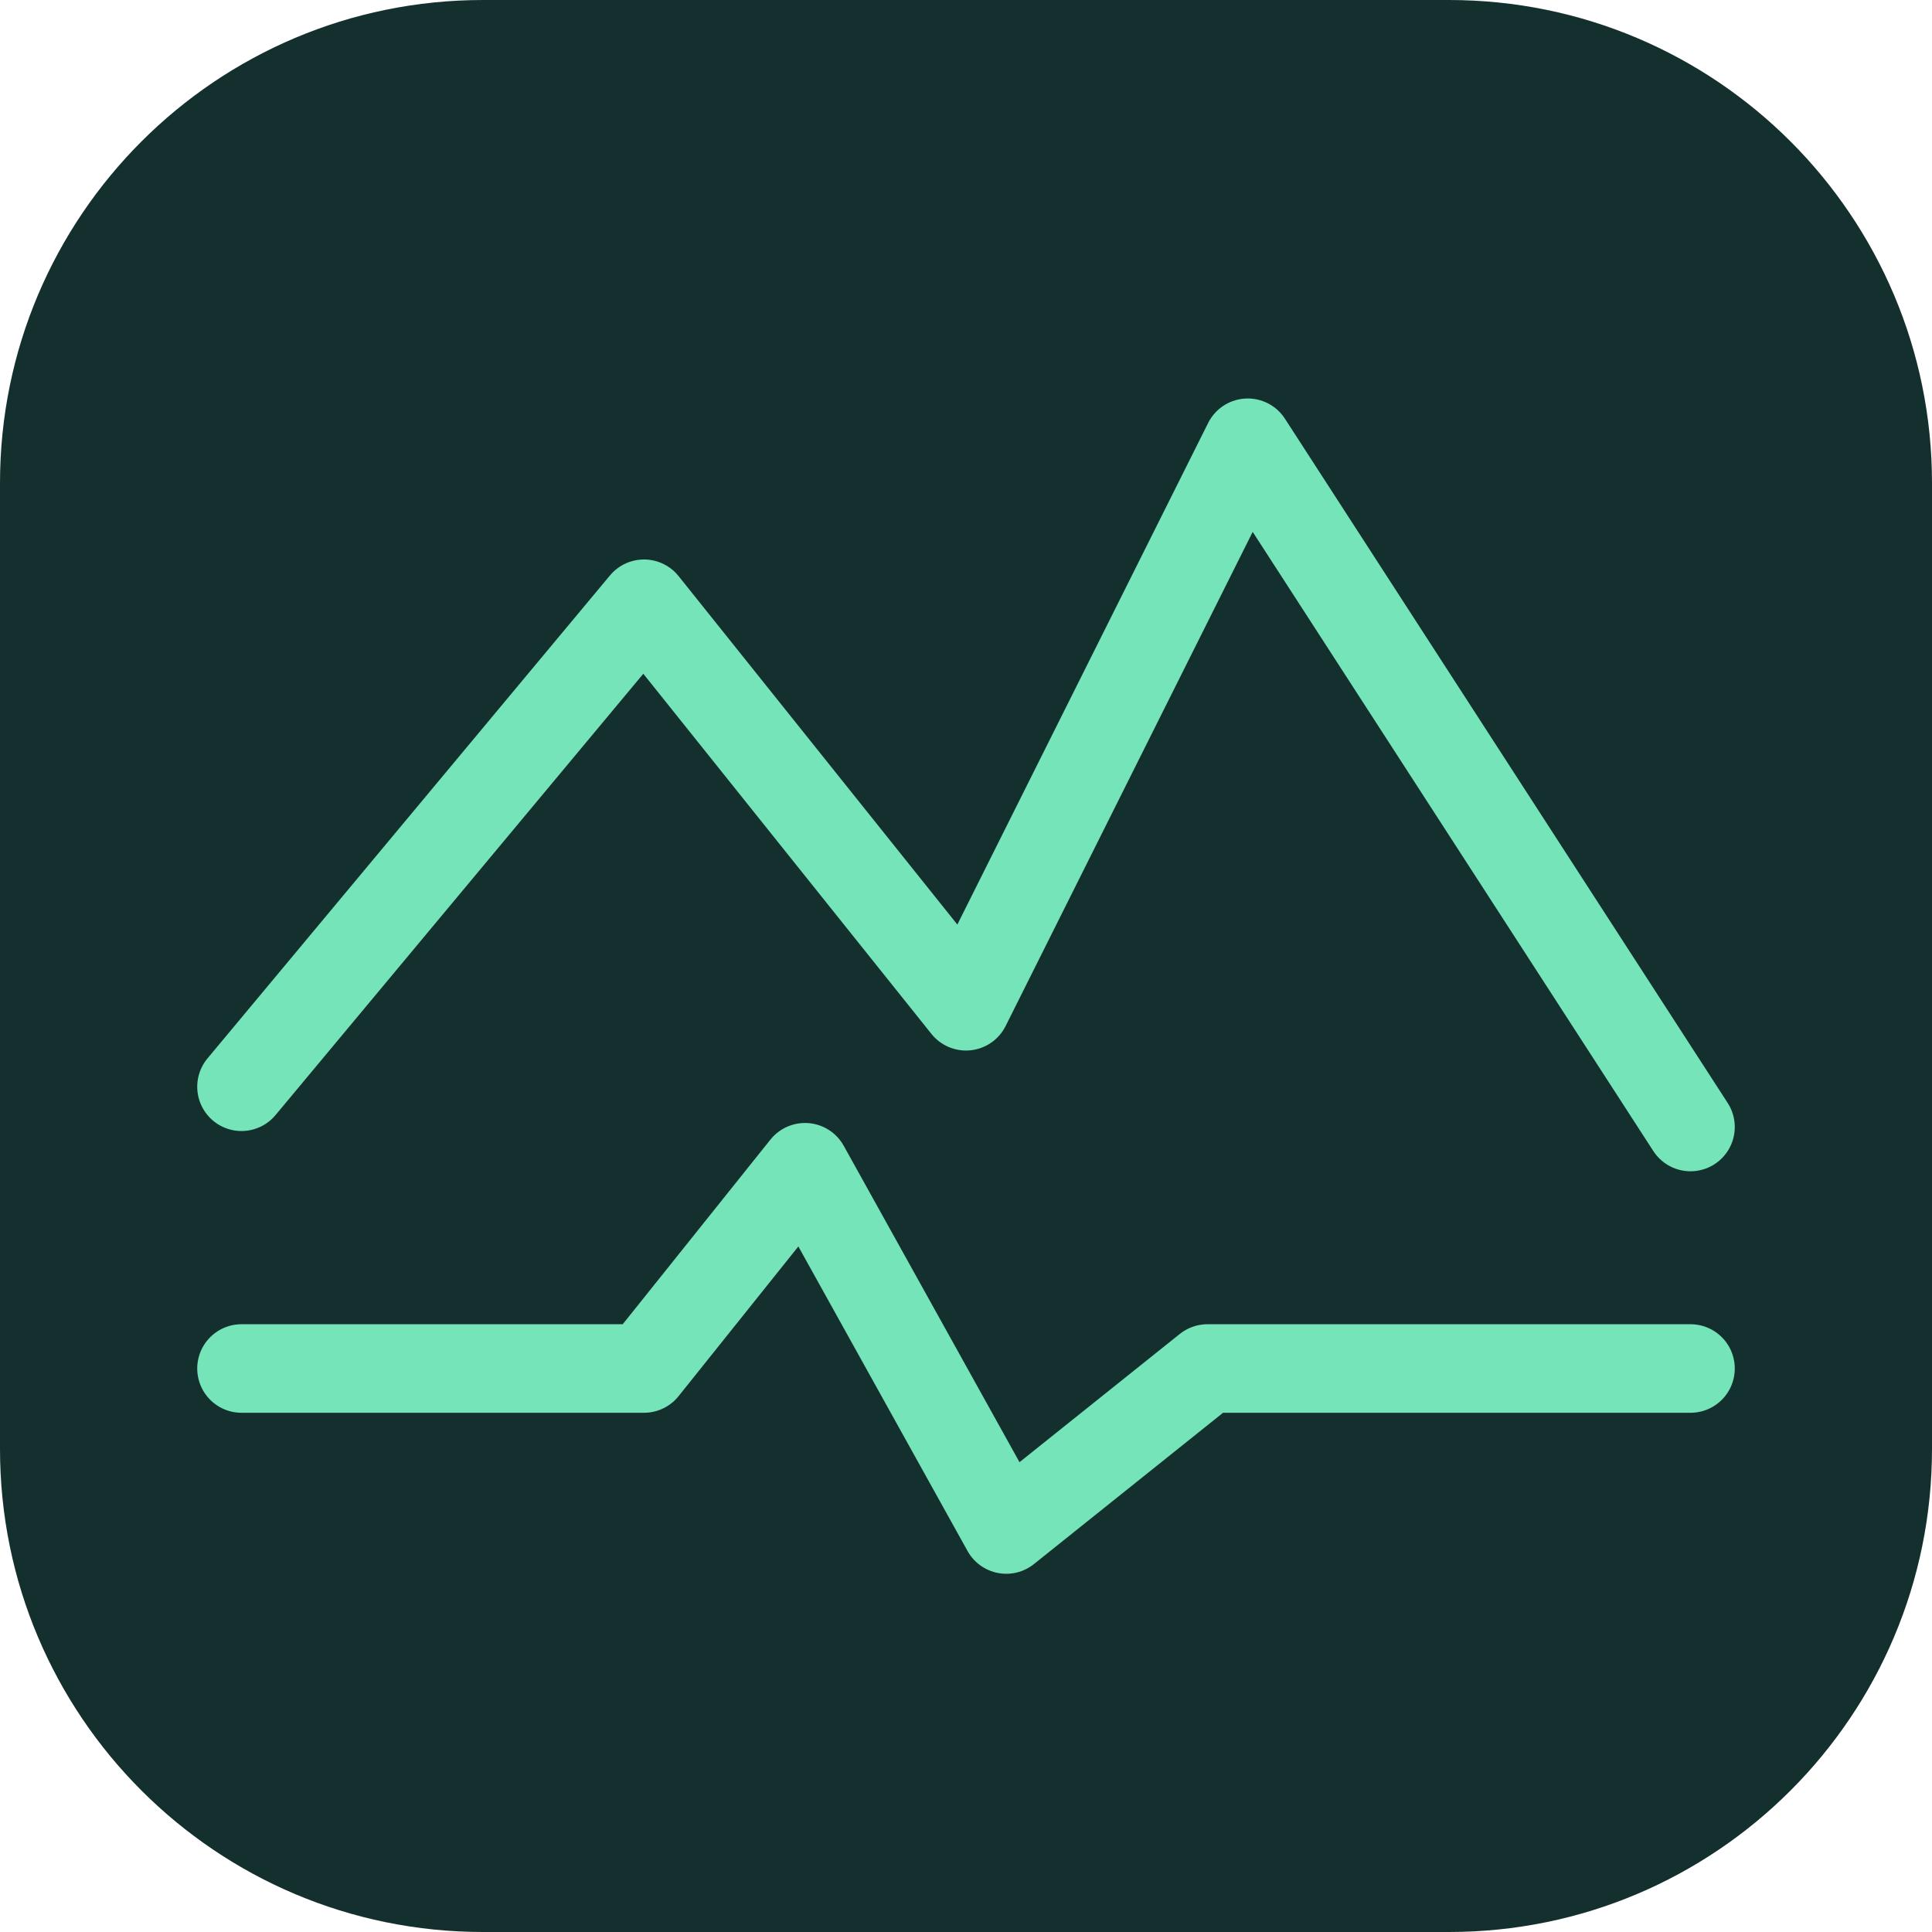
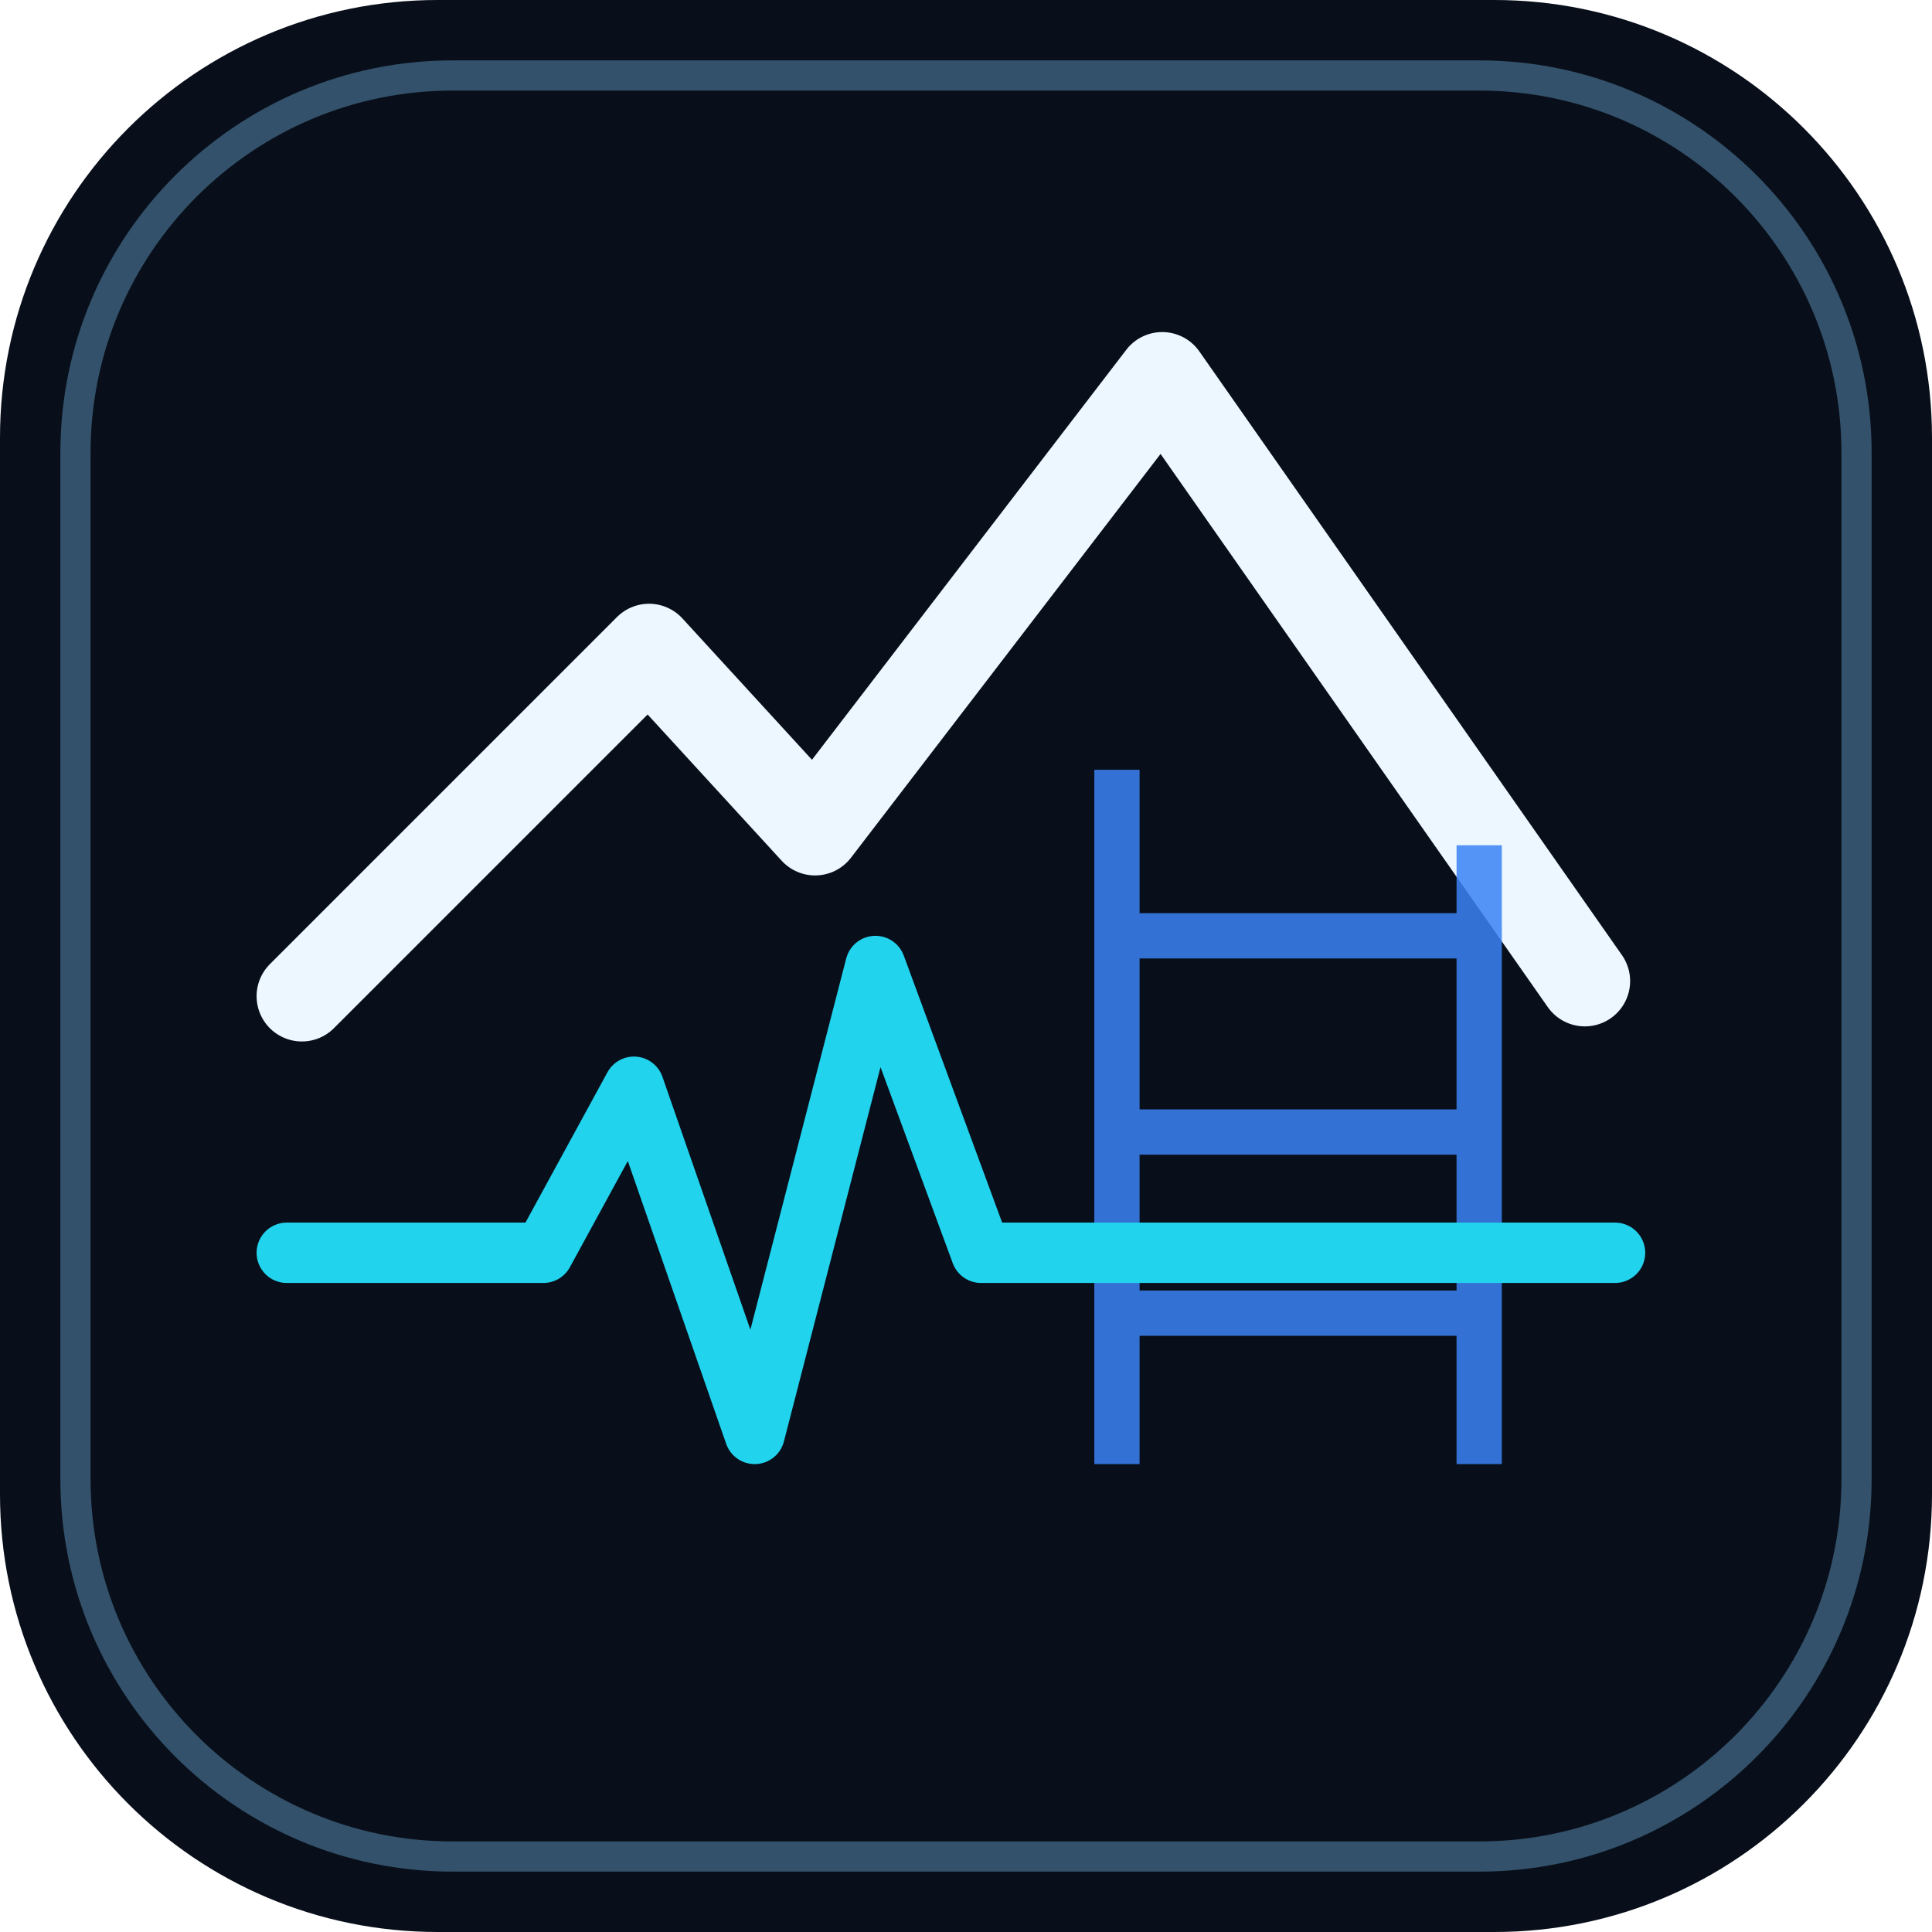
- <svg xmlns="http://www.w3.org/2000/svg" viewBox="0 0 48 48">
-   <rect width="48" height="48" rx="12" fill="#14302e" />
-   <path d="m6 27 10-12 8 10 7-14 11 17M6 34h10l4-5 5 9 5-4h12" fill="none" stroke="#75e4b9" stroke-width="2.2" stroke-linecap="round" stroke-linejoin="round" />
+ <svg xmlns="http://www.w3.org/2000/svg" viewBox="0 0 128 128">
+   <rect width="128" height="128" rx="29" fill="#080f1a" />
+   <rect x="5" y="5" width="118" height="118" rx="25" stroke="#33516a" stroke-width="2" fill="none" />
+   <path d="M20 66 43 43 54 55 77 25 105 65" fill="none" stroke="#edf7ff" stroke-width="6" stroke-linecap="round" stroke-linejoin="round" />
+   <path d="M74 51v46m24-41v41M74 62h24m-24 13h24m-24 12h24" fill="none" stroke="#3b82f6" stroke-width="3" opacity=".85" />
+   <path d="M19 83h17l6-11 8 23 8-31 7 19h42" stroke="#22d3ee" stroke-width="4" fill="none" stroke-linecap="round" stroke-linejoin="round" />
</svg>
